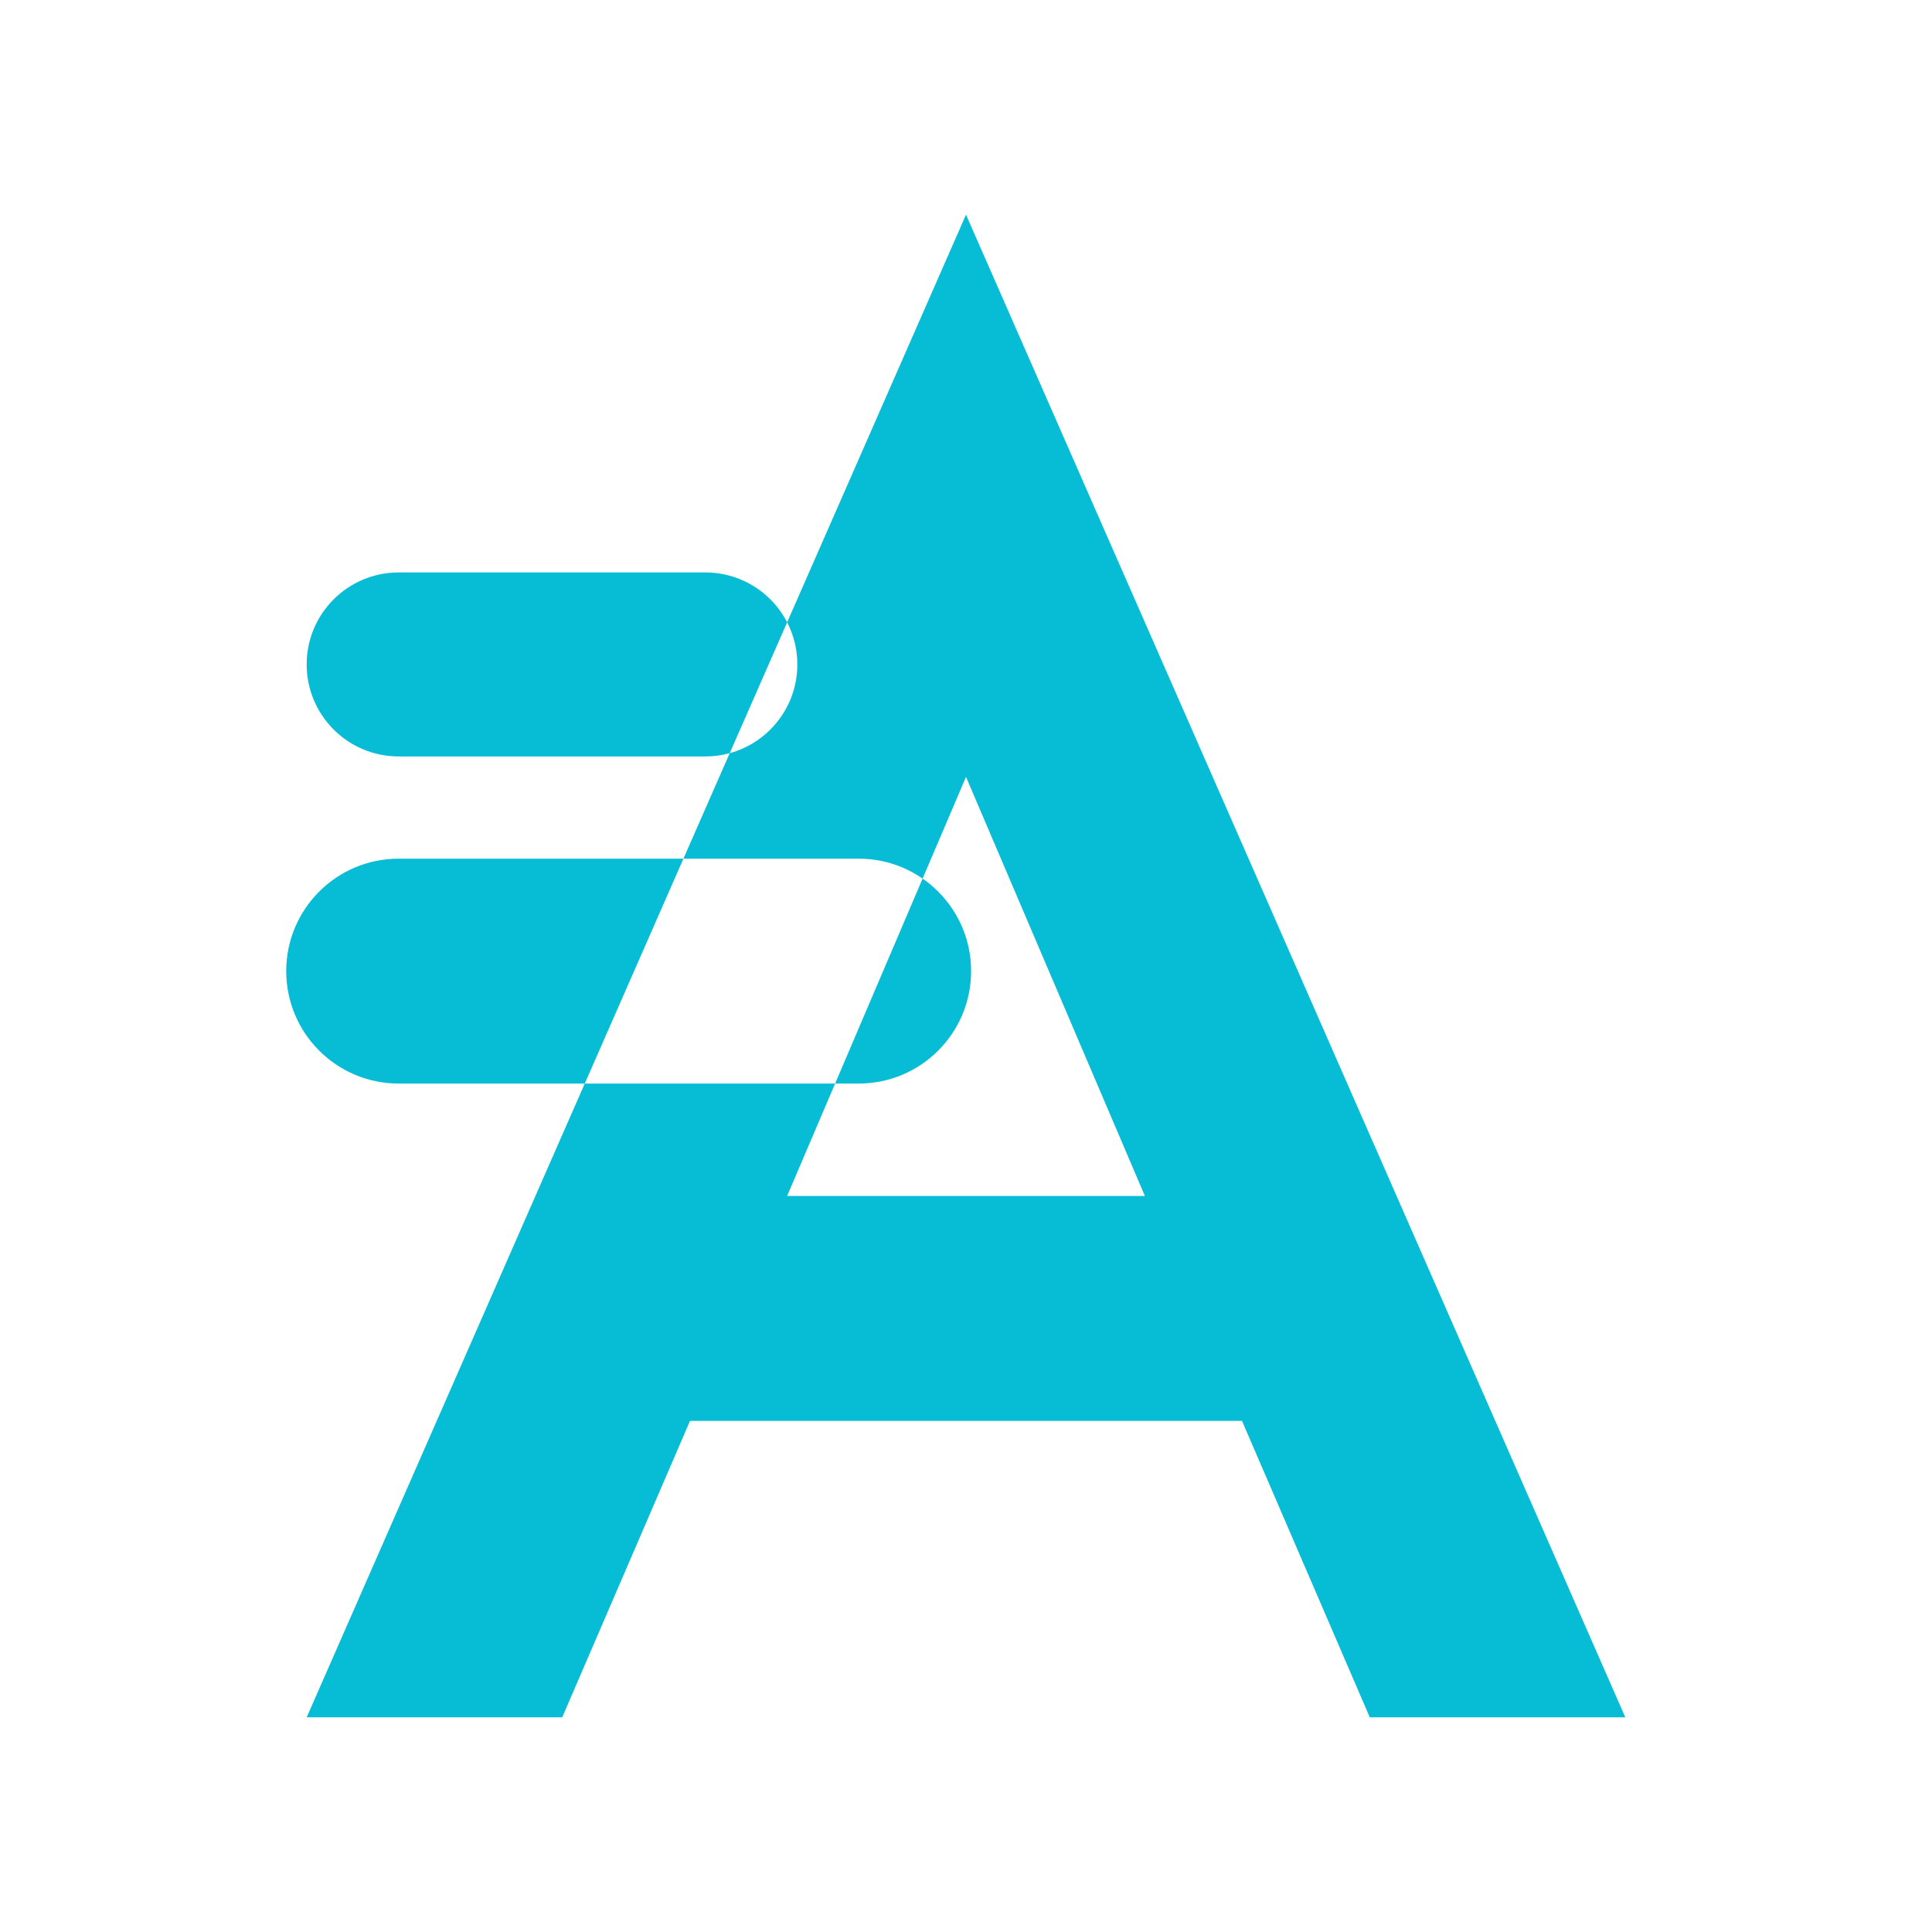
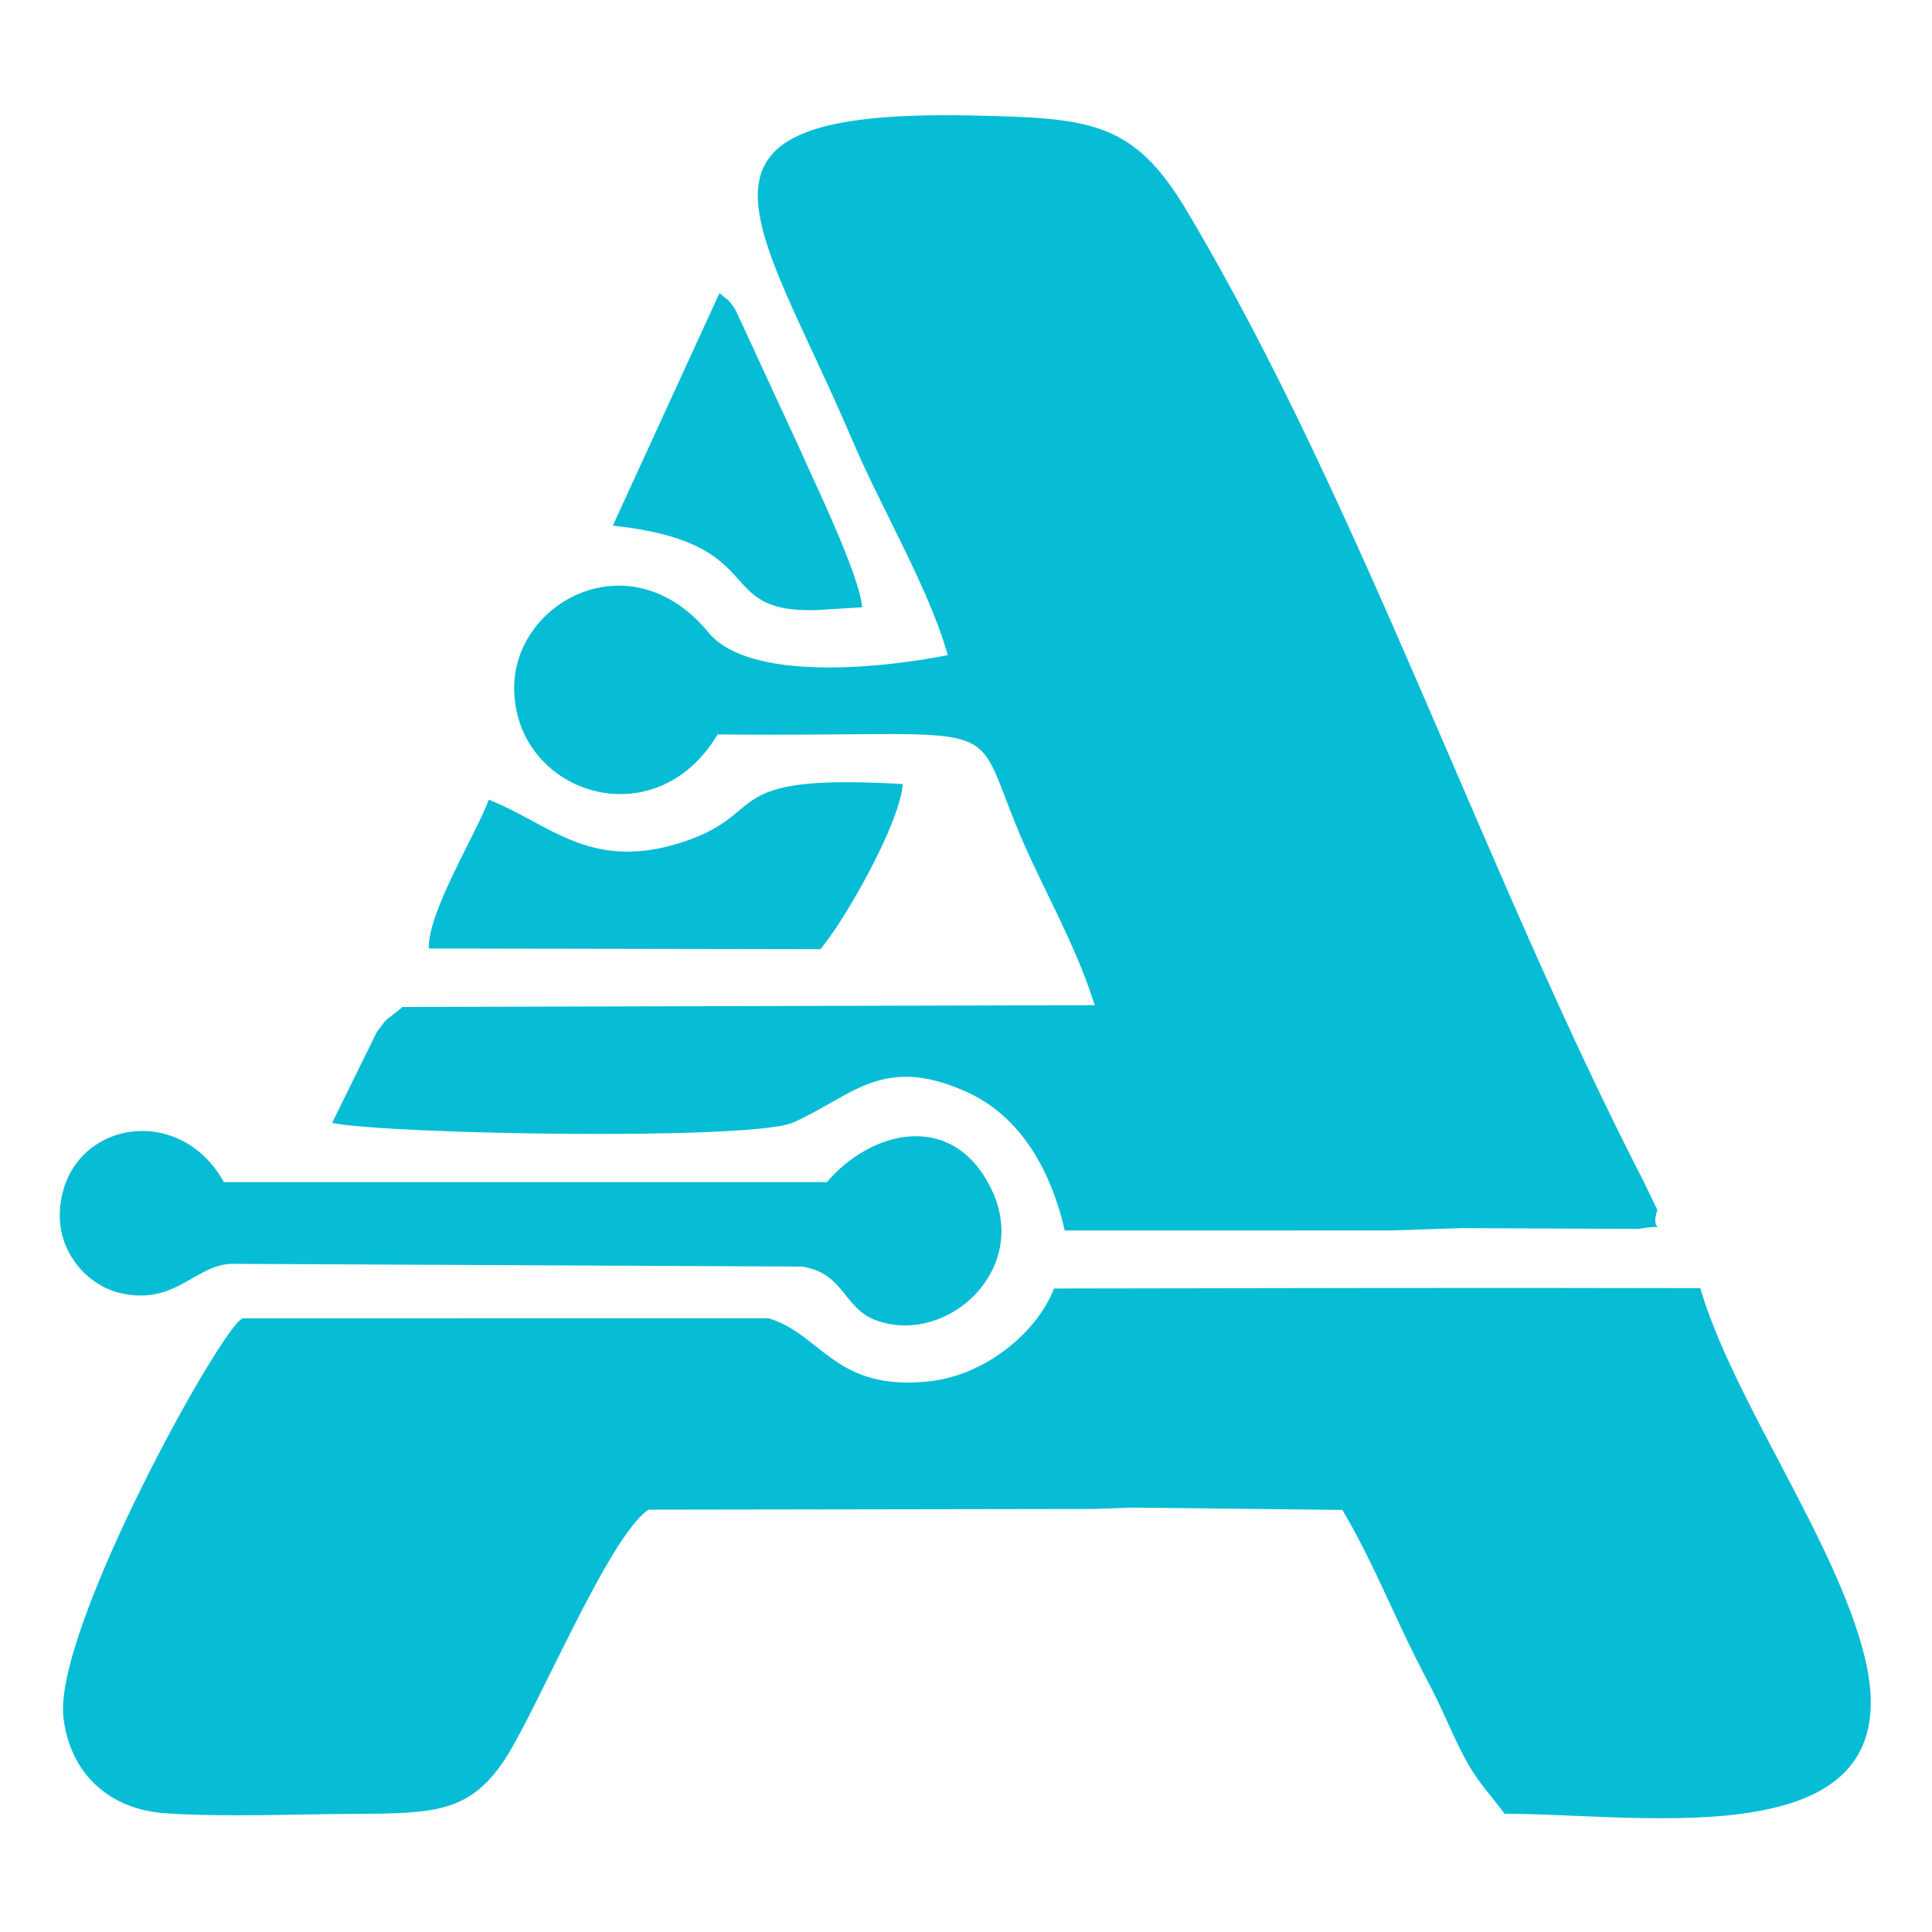
- <svg xmlns="http://www.w3.org/2000/svg" viewBox="0 0 378 378" role="img" aria-label="Ailow">
-   <path fill="#07BDD5" fill-rule="evenodd" d="     M189 42     L318 336     H268     L243 278     H135     L110 336     H60     Z     M154 234     H224     L189 152     Z     M78 168     H168     A22 22 0 1 1 168 212     H78     A22 22 0 0 1 78 168     Z     M78 112     H138     A18 18 0 1 1 138 148     H78     A18 18 0 0 1 78 112     Z   " />
+ <svg xmlns="http://www.w3.org/2000/svg" viewBox="0 0 10000 10000" role="img" aria-label="Ailow">
+   <path fill="#07BDD5" d="M7200.09 6368.83l363.37 -12.06 918.91 4.04c176.73,-31.5 49.98,36.17 96.19,-98.1l-69.72 -144.72c-826.28,-1604.8 -1462.86,-3508.68 -2365.41,-5025.92 -277.91,-467.23 -498.6,-481.96 -1125.49,-494.42 -1626.83,-32.3 -1091.72,539.84 -606.69,1680.08 153.03,359.75 395.9,764.67 494.41,1113.13 -329.11,65.96 -1024.77,142.53 -1239.09,-117.76 -399.07,-484.67 -1002.2,-162.77 -1005.08,283.62 -3.56,547.15 726.16,793.85 1052.79,244.69 1652.71,16.74 1252.95,-137.43 1629.35,662.98 118.09,251.15 241.29,479.1 322.39,738.29l-3582.76 9.37c-100.9,85.38 -63.49,37.44 -132.39,128.71l-232.07 471.56c291.35,59.16 2171.05,91.72 2385.05,-1.61 302.65,-131.98 459.44,-356.16 896.54,-160.34 275.14,123.25 436.14,395.1 510.91,718.82l1688.79 -0.36z" />
+   <path fill="#07BDD5" d="M5455.51 6669.31c-85.32,222.16 -349.78,448.28 -646.13,480.47 -487.78,52.94 -554.26,-242.13 -830.79,-326.43l-2722.06 0.43c-99.85,24.17 -982.9,1612.56 -928.1,2067.76 33.86,281.12 228.09,474.1 531.49,494.3 303.21,20.18 680.19,3.83 990.6,2.54 399.73,-1.66 581.78,-10.08 759.65,-277.33 164.99,-247.91 542.5,-1164.15 746.7,-1297l2299.59 -3.59 207.7 -7.14 1083.95 12.06c171.99,291.02 273.59,570.89 441.88,887.03 72.08,135.39 108.45,232.78 176.72,368.28 77.69,154.19 144.13,211.44 221.22,317.43 736.21,-0.49 2126.08,239.77 1862.33,-817.14 -148.93,-596.81 -680.99,-1326.98 -849.54,-1903.41 -1114.68,-2.74 -2230.51,-0.31 -3345.21,1.74z" />
+   <path fill="#07BDD5" d="M1207.05 6541.63l2946.73 14.18c225.8,38.88 207.64,223.29 395.27,283.44 363.31,116.43 779.41,-269.46 584.81,-679.28 -197.49,-415.91 -621.6,-313.18 -853.78,-41.39l-3121.18 0.17c-238.4,-429.61 -831.03,-307.36 -849.28,157.65 -8.14,207.08 144.39,383.6 326.35,419.72 281.91,55.94 376.66,-154.49 571.08,-154.49z" />
+   <path fill="#07BDD5" d="M2530.06 4139.24c-64.08,175.04 -317.73,583.37 -310.36,770.08l2027.07 3.55c126.12,-149.4 412.78,-653.18 425.83,-854.58 -989.33,-58.11 -666.14,158.42 -1167.06,308.94 -458.17,137.69 -666.43,-106.29 -975.48,-227.99z" />
+   <path fill="#07BDD5" d="M3171.89 2720.76c827.97,89.4 506.27,453.78 1054.16,437l236.63 -14.44c-13.99,-170.05 -250.99,-654.85 -329.53,-833.71l-327.3 -708.47c-48.35,-68.39 -32.34,-38.39 -81.69,-84.68l-552.27 1204.3z" />
</svg>
